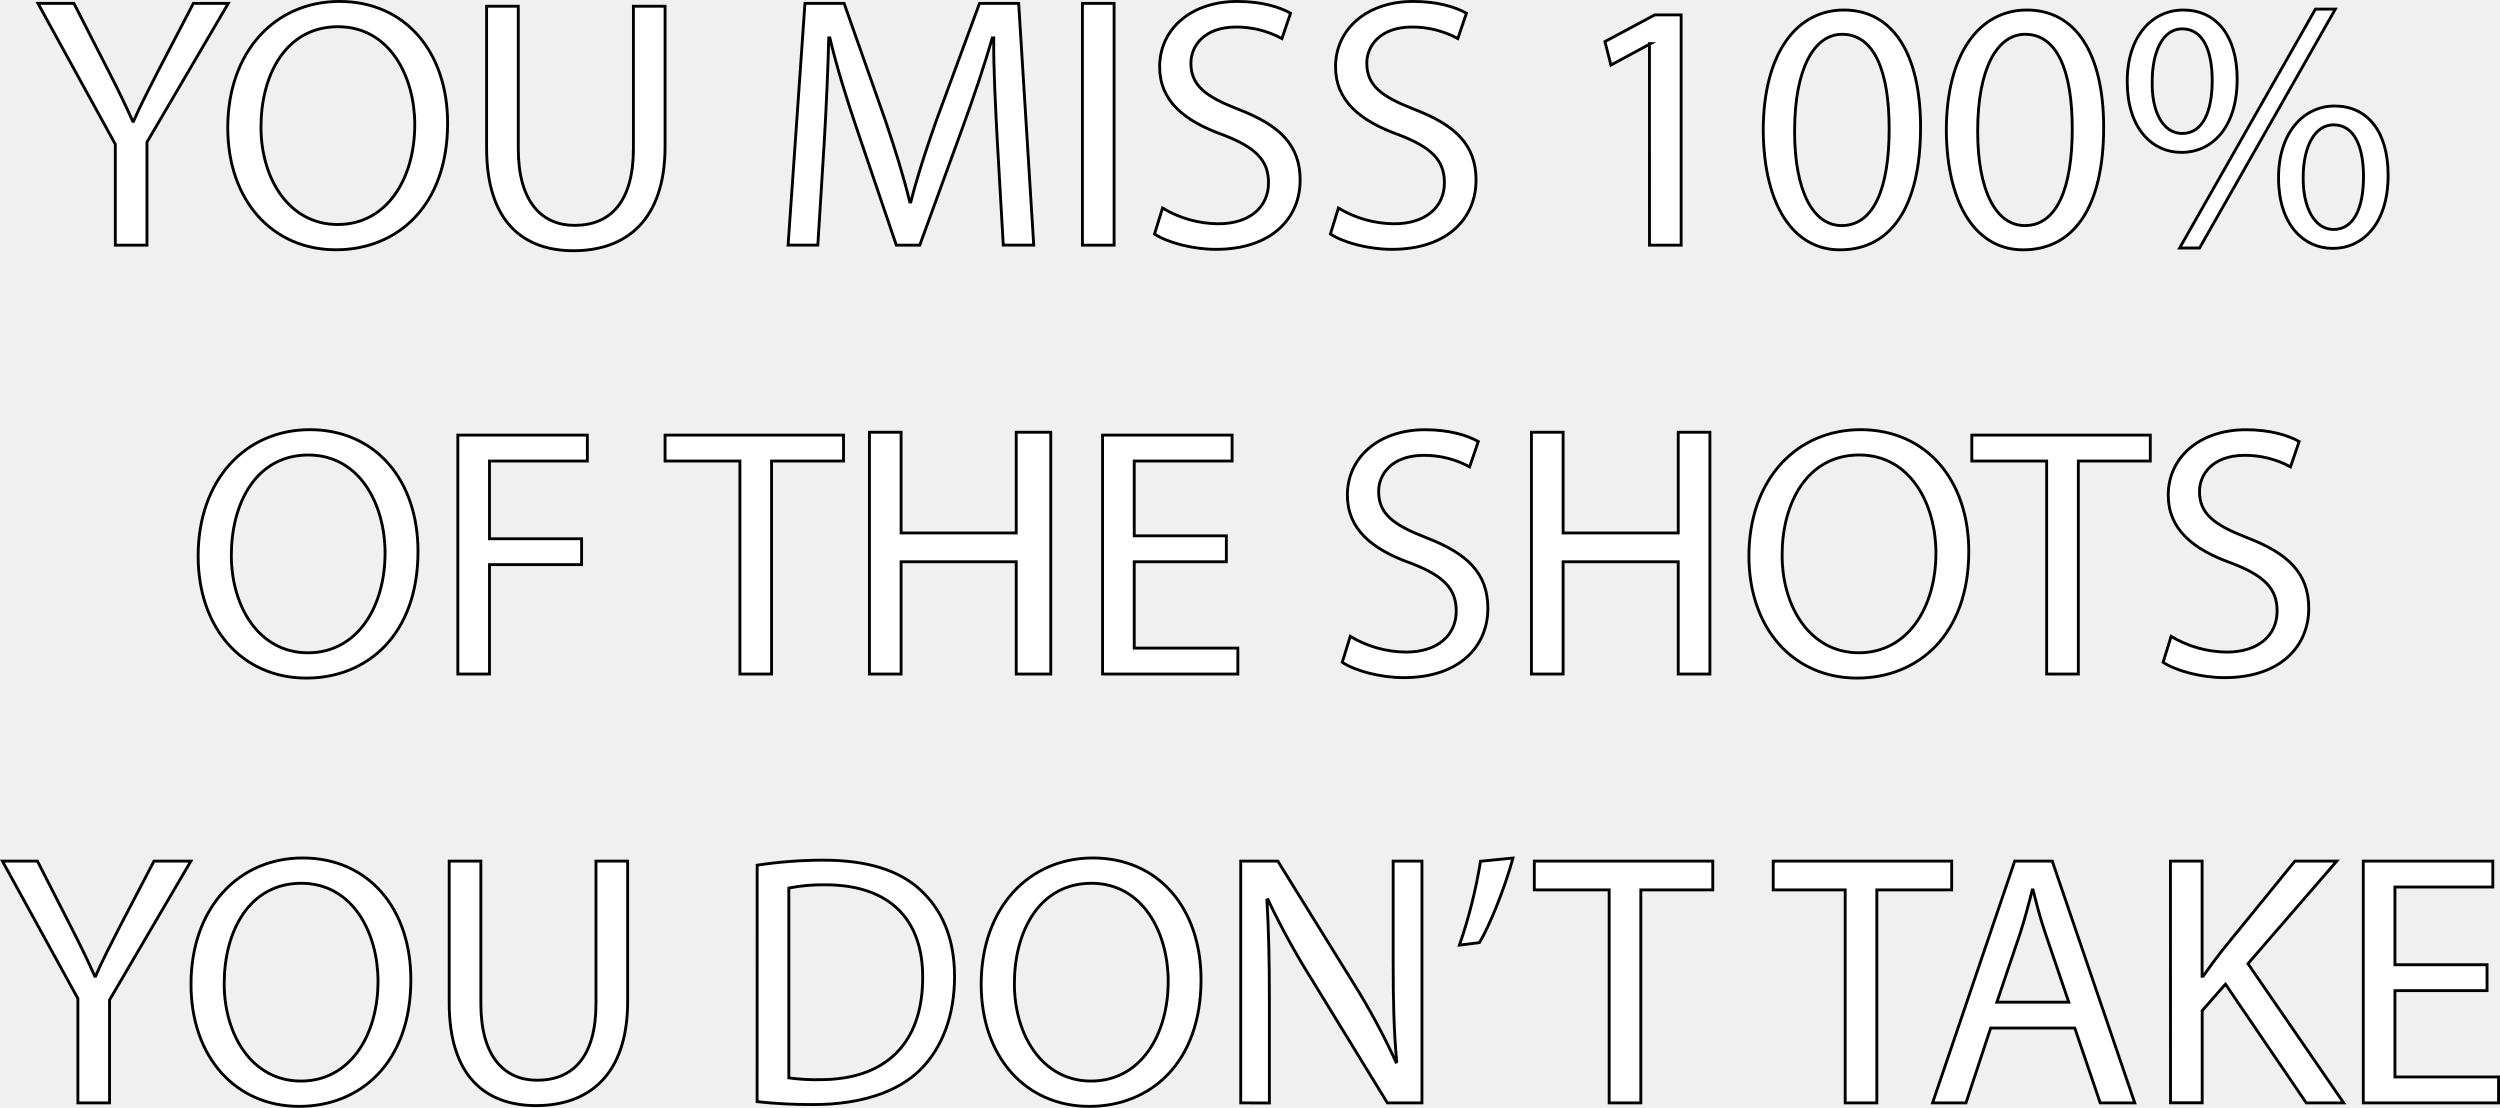
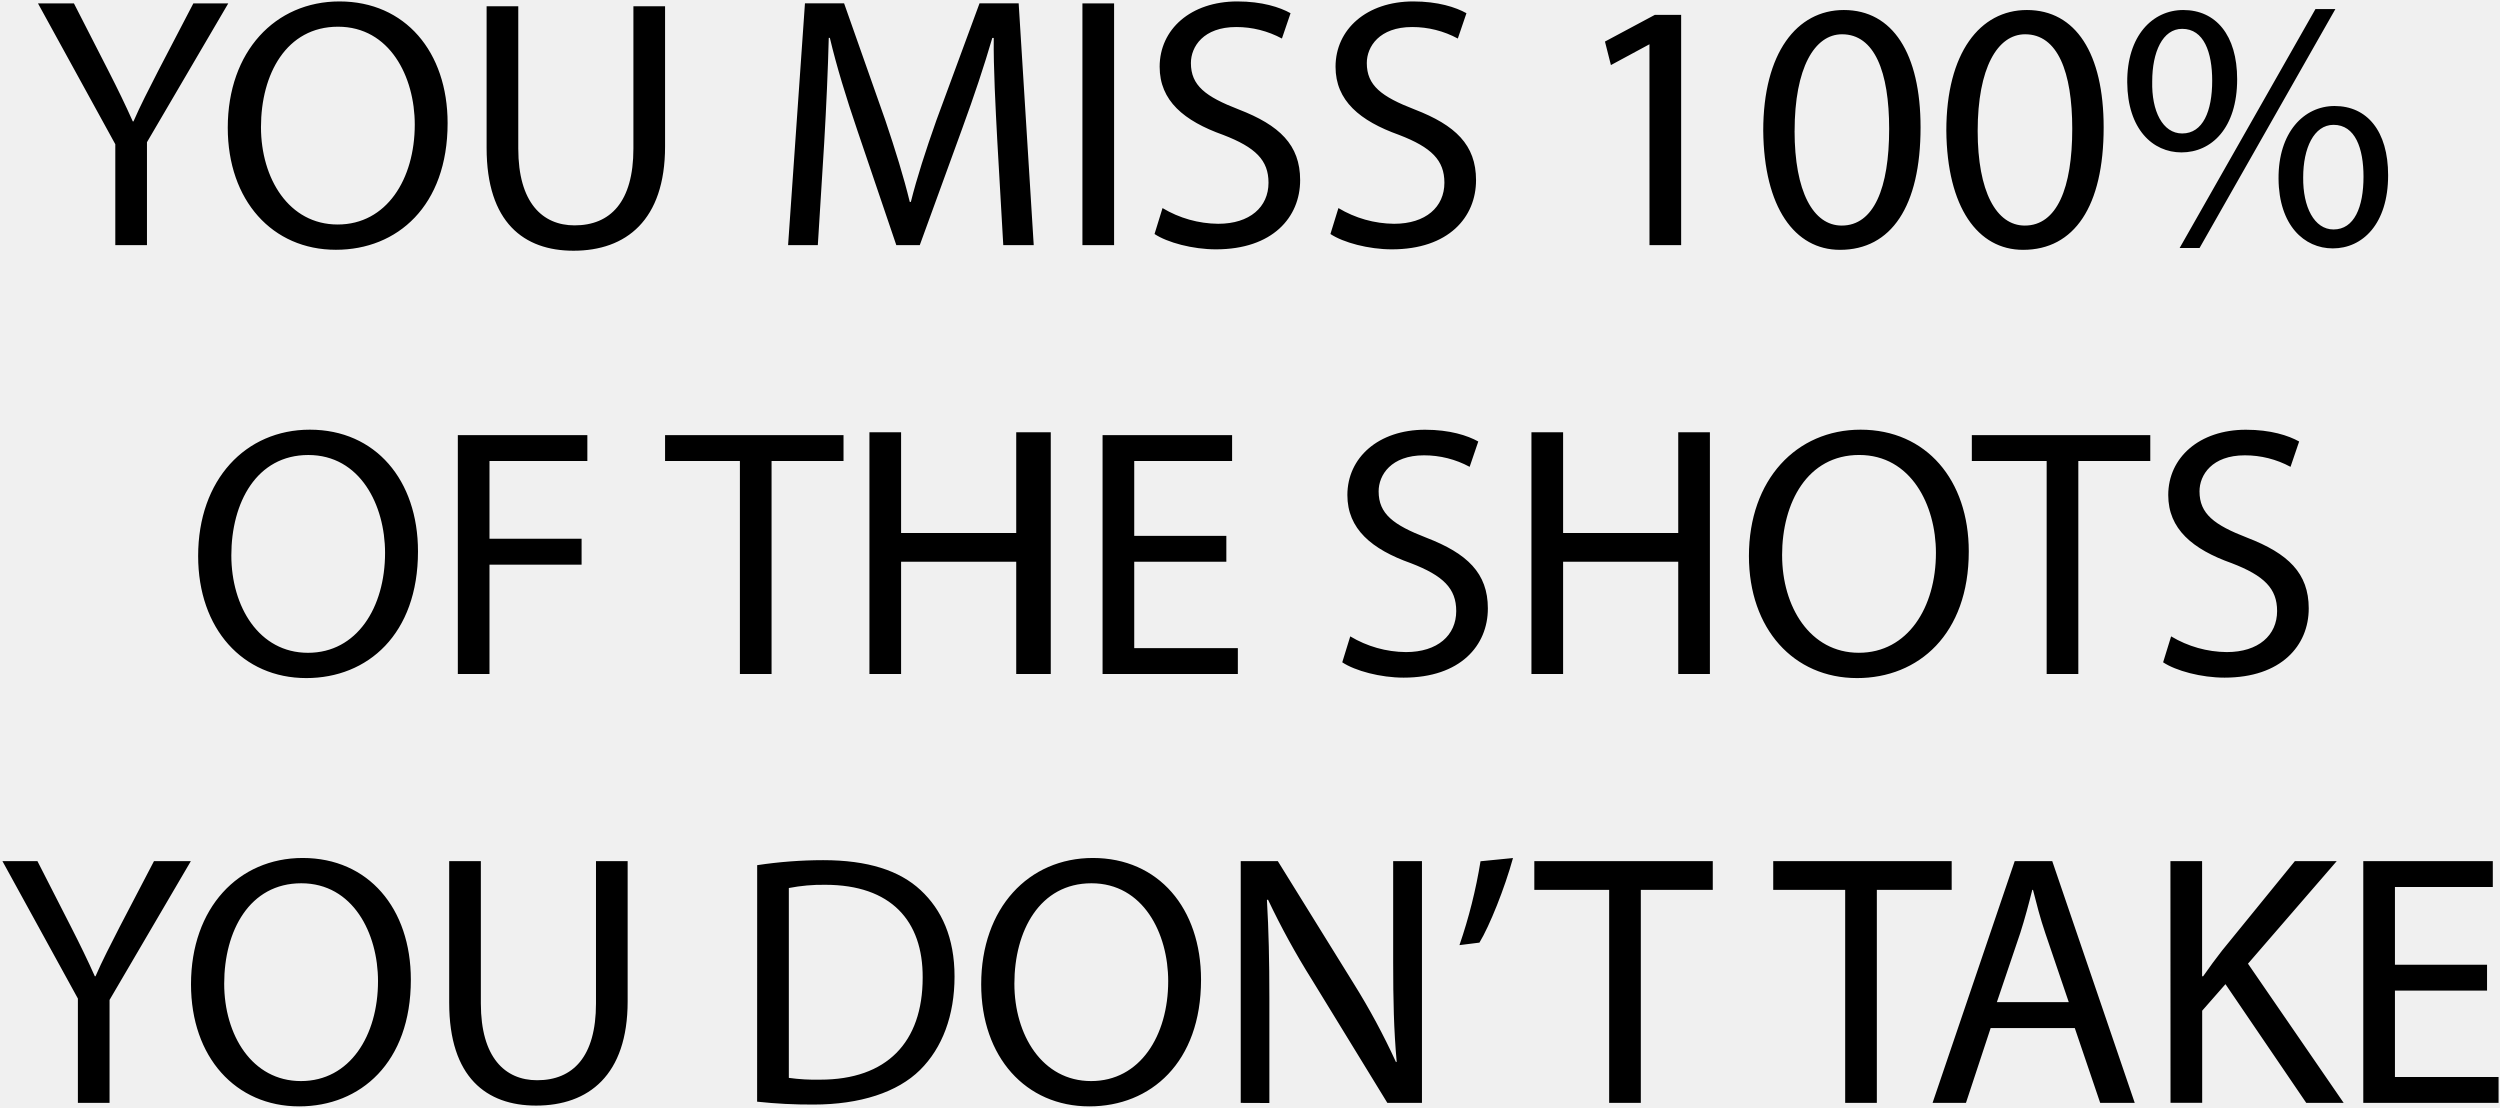
<svg xmlns="http://www.w3.org/2000/svg" viewBox="0 0 868.56 384.9">
  <defs>
    <style>.cls-1{fill:#fff;stroke:#000;stroke-miterlimit:10}</style>
  </defs>
  <g id="Layer_2" data-name="Layer 2">
-     <path class="cls-1" d="M40.06 85.17V50.11L13.19 1.17h12.49l12 23.46c3.28 6.43 5.8 11.61 8.45 17.54h.25c2.4-5.55 5.3-11.1 8.58-17.54L67.18 1.17h12.13L51.06 49.4v35.77zm115.45-42.39c0 28.77-17.48 44-38.81 44-22.07 0-37.57-17.11-37.57-42.41C79.14 17.86 95.63.5 117.94.5c22.82 0 37.57 17.5 37.57 42.28zm-64.84 1.37C90.67 62 100.34 78 117.32 78s26.78-15.75 26.78-34.72c0-16.61-8.68-34-26.66-34S90.67 25.79 90.67 44.15zm89.39-41.98v49.47c0 18.72 8.35 26.66 19.56 26.66 12.46 0 20.44-8.18 20.44-26.66V2.17h11V50.9c0 25.67-13.6 36.21-31.81 36.21-17.22 0-30.19-9.8-30.19-35.71V2.17zm166.42 46.69c-.61-11.53-1.35-25.39-1.23-35.69h-.5c-2.84 9.76-6.3 20.13-10.5 31.62l-14.7 40.38h-8.15l-13.46-39.65c-4-11.73-7.29-22.48-9.63-32.36h-.38c-.25 10.3-.86 24.16-1.59 36.55l-2.21 35.45H273.8l5.86-84h13.6l14.34 40.68c3.49 10.36 6.36 19.59 8.48 28.32h.37c2.12-8.48 5.12-17.72 8.86-28.32l15-40.68h13.6l5.23 84h-10.58zm40.58-47.69v84h-11v-84zm16.83 71.12a38.23 38.23 0 0 0 19.34 5.46c11 0 17.48-5.83 17.48-14.26 0-7.81-4.46-12.28-15.75-16.62C411.32 42 402.89 35 402.89 23.19c0-13 10.79-22.69 27-22.69 8.56 0 14.75 2 18.48 4.09l-3 8.8a33.29 33.29 0 0 0-15.87-4c-11.41 0-15.75 6.82-15.75 12.52 0 7.81 5.08 11.66 16.62 16.12 14.13 5.46 21.33 12.28 21.33 24.55 0 12.9-9.55 24.05-29.26 24.05-8.06 0-16.86-2.36-21.33-5.33zm61.11 0a38.23 38.23 0 0 0 19.34 5.46c11 0 17.48-5.83 17.48-14.26 0-7.81-4.46-12.28-15.75-16.62C472.46 42 464 35 464 23.19c0-13 10.79-22.69 27-22.69 8.56 0 14.75 2 18.48 4.09l-3 8.8a33.29 33.29 0 0 0-15.87-4c-11.41 0-15.75 6.82-15.75 12.52 0 7.81 5.08 11.66 16.62 16.12 14.14 5.46 21.33 12.28 21.33 24.55 0 12.9-9.55 24.05-29.26 24.05-8.06 0-16.86-2.36-21.33-5.33zm108.06-57.12h.39l-13.78 7.44-2.07-8.17 17.32-9.27h9.15v80h-11zm94.19 29.1c0 27.4-10.17 42.53-28 42.53-15.75 0-26.41-14.75-26.66-41.41 0-27 11.66-41.91 28-41.91 16.99 0 26.66 15.12 26.66 40.79zm-43.77 1.24c0 21 6.45 32.86 16.37 32.86 11.16 0 16.49-13 16.49-33.6 0-19.84-5.08-32.86-16.37-32.86-9.54 0-16.48 11.65-16.48 33.6zm107.38-1.24c0 27.4-10.17 42.53-28 42.53-15.75 0-26.41-14.75-26.66-41.41 0-27 11.66-41.91 28-41.91 16.99 0 26.66 15.12 26.66 40.79zm-43.77 1.24c0 21 6.45 32.86 16.37 32.86 11.16 0 16.49-13 16.49-33.6 0-19.84-5.08-32.86-16.37-32.86-9.58 0-16.49 11.65-16.49 33.6zm90.15-17.98c0 17-8.93 25.42-19.34 25.42-10 0-18.72-8.06-18.85-24.3s8.8-25.17 19.47-25.17c11.28 0 18.72 8.68 18.72 24.05zm-29.51.74c-.25 10.29 3.6 18.1 10.42 18.1 7.19 0 10.42-7.69 10.42-18.35 0-9.8-2.85-18-10.42-18-6.82-.02-10.42 8.09-10.42 18.25zm9.53 57.89l47.18-83h6.92l-47.18 83zm72.43-25.28c0 17-8.93 25.42-19.22 25.42-10 0-18.72-8.06-18.85-24.18s8.8-25.29 19.47-25.29c11.28 0 18.6 8.68 18.6 24.05zm-29.51.74c-.12 10.29 3.84 18.1 10.54 18.1 7.19 0 10.42-7.69 10.42-18.35 0-9.8-2.85-18-10.42-18-6.82.03-10.54 8.09-10.54 18.26zM145.22 191.58c0 28.77-17.48 44-38.81 44-22.07 0-37.57-17.11-37.57-42.41 0-26.53 16.49-43.89 38.81-43.89 22.81.02 37.57 17.5 37.57 42.3zm-64.85 1.36c0 17.86 9.63 33.86 26.63 33.86s26.78-15.75 26.78-34.72c0-16.61-8.68-34-26.66-34s-26.75 16.51-26.75 34.87zm78.69-41.77h45v9h-34v27h32v9h-32v38h-11zm98 9h-26v-9h62v9h-25v74h-11zm56-10v35h40v-35h12v84h-12v-39h-40v39h-11v-84zm113 45h-32v30h36v9h-47v-83h45v9h-34v26h32zm43.05 25.92a38.23 38.23 0 0 0 19.34 5.46c11 0 17.48-5.83 17.48-14.26 0-7.81-4.46-12.28-15.75-16.62-13.64-4.84-22.07-11.9-22.07-23.68 0-13 10.79-22.69 27-22.69 8.56 0 14.75 2 18.48 4.09l-3 8.8a33.29 33.29 0 0 0-15.87-4c-11.41 0-15.75 6.82-15.75 12.52 0 7.81 5.08 11.66 16.62 16.12 14.14 5.46 21.33 12.28 21.33 24.55 0 12.9-9.55 24.05-29.26 24.05-8.06 0-16.86-2.36-21.33-5.33zm73.95-70.92v35h40v-35h11v84h-11v-39h-40v39h-11v-84zM684 191.58c0 28.77-17.48 44-38.81 44-22.07 0-37.57-17.11-37.57-42.41 0-26.53 16.49-43.89 38.81-43.89 22.81.02 37.57 17.5 37.57 42.3zm-64.85 1.36c0 17.85 9.67 33.85 26.66 33.85s26.78-15.75 26.78-34.72c0-16.61-8.68-34-26.66-34s-26.79 16.52-26.79 34.88zm91.91-32.77h-26v-9h62v9h-25v74h-11zm43.24 60.92a38.23 38.23 0 0 0 19.34 5.46c11 0 17.48-5.83 17.48-14.26 0-7.81-4.46-12.28-15.75-16.62-13.64-4.84-22.07-11.9-22.07-23.68 0-13 10.79-22.69 27-22.69 8.56 0 14.75 2 18.48 4.09l-3 8.8a33.29 33.29 0 0 0-15.87-4c-11.41 0-15.75 6.82-15.75 12.52 0 7.81 5.08 11.66 16.62 16.12 14.14 5.46 21.33 12.28 21.33 24.55 0 12.9-9.55 24.05-29.26 24.05-8.06 0-16.86-2.36-21.33-5.33zM27.06 383.17v-36.25L.84 299.17H13l11.69 22.89c3.2 6.28 5.66 11.32 8.25 17.11h.25c2.34-5.42 5.17-10.83 8.37-17.11l11.94-22.89h12.81L38.06 347.4v35.77zm115.68-42.79c0 28.77-17.48 44-38.81 44-22.07 0-37.57-17.11-37.57-42.41 0-26.53 16.49-43.89 38.81-43.89 22.83.02 37.57 17.5 37.57 42.3zm-64.85 1.36c0 17.85 9.67 33.85 26.66 33.85s26.78-15.75 26.78-34.72c0-16.61-8.68-34-26.66-34s-26.78 16.52-26.78 34.88zm89.17-42.57v49.47c0 18.72 8.35 26.66 19.56 26.66 12.46 0 20.44-8.18 20.44-26.66v-49.47h11v48.73c0 25.67-13.6 36.21-31.81 36.21-17.22 0-30.19-9.8-30.19-35.71v-49.23zm96 1.41a154.48 154.48 0 0 1 22.94-1.74c15.5 0 26.53 3.6 33.85 10.42s11.78 16.49 11.78 30-4.22 24.8-12 32.49-20.71 12-37 12a174.08 174.08 0 0 1-19.59-1zm11 73.9a68.1 68.1 0 0 0 10.91.62c23.06 0 35.59-12.9 35.59-35.46.12-19.71-11-32.24-33.85-32.24a61.27 61.27 0 0 0-12.65 1.12zm143.21-34.1c0 28.77-17.48 44-38.81 44-22.07 0-37.57-17.11-37.57-42.41 0-26.53 16.49-43.89 38.81-43.89 22.82.02 37.57 17.5 37.57 42.3zm-64.85 1.36c0 17.85 9.67 33.85 26.66 33.85s26.78-15.75 26.78-34.72c0-16.61-8.68-34-26.66-34s-26.78 16.52-26.78 34.88zm78.64 41.43v-84h12.88l26.34 42.5A239.37 239.37 0 0 1 485 369l.24-.12c-1-11.22-1.22-21.44-1.22-34.52v-35.19h10v84H482l-26.1-42.62a268.23 268.23 0 0 1-15.37-28l-.37.12c.61 10.59.85 20.69.85 34.65v35.89zm94.59-85.07c-2.85 10.42-8.18 23.68-11.66 29.39l-6.94.87a175.56 175.56 0 0 0 7.32-29.14zm33.41 11.07h-26v-10h62v10h-25v74h-11zm82 0h-25v-10h62v10h-26v74h-11zm50.54 48l-8.58 26h-11.6l28.54-84H713l28.66 84h-12l-8.83-26zm27.14-9l-8.12-23.87c-1.85-5.41-3.08-10.33-4.31-15.13h-.25c-1.23 4.92-2.58 10-4.18 15l-8.12 24zm35.32-49h11v40h.37c2.21-3.2 4.43-6.15 6.52-8.86l25.35-31.14h14.54L781 334.81l33.25 48.36h-13l-28.07-41.25-8.09 9.22v32h-11zm110 45h-32v30h36v9h-47v-84h45v9h-34v27h32z" id="Layer_1-2" data-name="Layer 1" />
+     <path class="cls-2" d="M40.06 85.17V50.11L13.19 1.17h12.49l12 23.46c3.28 6.43 5.8 11.61 8.45 17.54h.25c2.4-5.55 5.3-11.1 8.58-17.54L67.18 1.17h12.13L51.06 49.4v35.77zm115.45-42.39c0 28.77-17.48 44-38.81 44-22.07 0-37.57-17.11-37.57-42.41C79.14 17.86 95.63.5 117.94.5c22.82 0 37.57 17.5 37.57 42.28zm-64.84 1.37C90.67 62 100.34 78 117.32 78s26.78-15.75 26.78-34.72c0-16.61-8.68-34-26.66-34S90.67 25.79 90.67 44.15zm89.39-41.98v49.47c0 18.72 8.35 26.66 19.56 26.66 12.46 0 20.44-8.18 20.44-26.66V2.17h11V50.9c0 25.67-13.6 36.21-31.81 36.21-17.22 0-30.19-9.8-30.19-35.71V2.17zm166.42 46.69c-.61-11.53-1.35-25.39-1.23-35.69h-.5c-2.84 9.76-6.3 20.13-10.5 31.62l-14.7 40.38h-8.15l-13.46-39.65c-4-11.73-7.29-22.48-9.63-32.36h-.38c-.25 10.3-.86 24.16-1.59 36.55l-2.21 35.45H273.8l5.86-84h13.6l14.34 40.68c3.49 10.36 6.36 19.59 8.48 28.32h.37c2.12-8.48 5.12-17.72 8.86-28.32l15-40.68h13.6l5.23 84h-10.58zm40.58-47.69v84h-11v-84zm16.83 71.12a38.23 38.23 0 0 0 19.34 5.46c11 0 17.48-5.83 17.48-14.26 0-7.81-4.46-12.28-15.75-16.62C411.32 42 402.89 35 402.89 23.19c0-13 10.79-22.69 27-22.69 8.56 0 14.75 2 18.48 4.09l-3 8.8a33.29 33.29 0 0 0-15.87-4c-11.41 0-15.75 6.82-15.75 12.52 0 7.81 5.08 11.66 16.62 16.12 14.13 5.46 21.33 12.28 21.33 24.55 0 12.9-9.55 24.05-29.26 24.05-8.06 0-16.86-2.36-21.33-5.33zm61.11 0a38.23 38.23 0 0 0 19.34 5.46c11 0 17.48-5.83 17.48-14.26 0-7.81-4.46-12.28-15.75-16.62C472.46 42 464 35 464 23.19c0-13 10.79-22.69 27-22.69 8.56 0 14.75 2 18.48 4.09l-3 8.8a33.29 33.29 0 0 0-15.87-4c-11.41 0-15.75 6.82-15.75 12.52 0 7.81 5.08 11.66 16.62 16.12 14.14 5.46 21.33 12.28 21.33 24.55 0 12.9-9.55 24.05-29.26 24.05-8.06 0-16.86-2.36-21.33-5.33zm108.06-57.12h.39l-13.78 7.44-2.07-8.17 17.32-9.27h9.15v80h-11zm94.19 29.1c0 27.4-10.17 42.53-28 42.53-15.75 0-26.41-14.75-26.66-41.41 0-27 11.66-41.91 28-41.91 16.99 0 26.66 15.12 26.66 40.79zm-43.77 1.24c0 21 6.45 32.86 16.37 32.86 11.16 0 16.49-13 16.49-33.6 0-19.84-5.08-32.86-16.37-32.86-9.54 0-16.48 11.65-16.48 33.6zm107.38-1.24c0 27.4-10.17 42.53-28 42.53-15.75 0-26.41-14.75-26.66-41.41 0-27 11.66-41.91 28-41.91 16.99 0 26.66 15.12 26.66 40.79zm-43.77 1.24c0 21 6.45 32.86 16.37 32.86 11.16 0 16.49-13 16.49-33.6 0-19.84-5.08-32.86-16.37-32.86-9.58 0-16.49 11.65-16.49 33.6zm90.15-17.98c0 17-8.93 25.42-19.34 25.42-10 0-18.72-8.06-18.85-24.3s8.8-25.17 19.47-25.17c11.28 0 18.72 8.68 18.72 24.05zm-29.51.74c-.25 10.29 3.6 18.1 10.42 18.1 7.19 0 10.42-7.69 10.42-18.35 0-9.8-2.85-18-10.42-18-6.82-.02-10.42 8.09-10.42 18.25zm9.53 57.89l47.18-83h6.92l-47.18 83zm72.43-25.28c0 17-8.93 25.42-19.22 25.42-10 0-18.72-8.06-18.85-24.18s8.8-25.29 19.47-25.29c11.28 0 18.6 8.68 18.6 24.05zm-29.51.74c-.12 10.29 3.84 18.1 10.54 18.1 7.19 0 10.42-7.69 10.42-18.35 0-9.8-2.85-18-10.42-18-6.82.03-10.54 8.09-10.54 18.26zM145.22 191.58c0 28.77-17.48 44-38.81 44-22.07 0-37.57-17.11-37.57-42.41 0-26.53 16.49-43.89 38.81-43.89 22.81.02 37.57 17.5 37.57 42.3zm-64.85 1.36c0 17.86 9.63 33.86 26.63 33.86s26.78-15.75 26.78-34.72c0-16.61-8.68-34-26.66-34s-26.75 16.51-26.75 34.87zm78.69-41.77h45v9h-34v27h32v9h-32v38h-11zm98 9h-26v-9h62v9h-25v74h-11zm56-10v35h40v-35h12v84h-12v-39h-40v39h-11v-84zm113 45h-32v30h36v9h-47v-83h45v9h-34v26h32zm43.05 25.92a38.23 38.23 0 0 0 19.34 5.46c11 0 17.48-5.83 17.48-14.26 0-7.81-4.46-12.28-15.75-16.62-13.64-4.84-22.07-11.9-22.07-23.68 0-13 10.79-22.69 27-22.69 8.56 0 14.75 2 18.48 4.09l-3 8.8a33.29 33.29 0 0 0-15.87-4c-11.41 0-15.75 6.82-15.75 12.52 0 7.81 5.08 11.66 16.62 16.12 14.14 5.46 21.33 12.28 21.33 24.55 0 12.9-9.55 24.05-29.26 24.05-8.06 0-16.86-2.36-21.33-5.33zm73.95-70.92v35h40v-35h11v84h-11v-39h-40v39h-11v-84zM684 191.58c0 28.77-17.48 44-38.81 44-22.07 0-37.57-17.11-37.57-42.41 0-26.53 16.49-43.89 38.81-43.89 22.81.02 37.57 17.5 37.57 42.3zm-64.85 1.36c0 17.85 9.67 33.85 26.66 33.85s26.78-15.75 26.78-34.72c0-16.61-8.68-34-26.66-34s-26.79 16.52-26.79 34.88zm91.91-32.77h-26v-9h62v9h-25v74h-11zm43.24 60.92a38.23 38.23 0 0 0 19.34 5.46c11 0 17.48-5.83 17.48-14.26 0-7.81-4.46-12.28-15.75-16.62-13.64-4.84-22.07-11.9-22.07-23.68 0-13 10.79-22.69 27-22.69 8.56 0 14.75 2 18.48 4.09l-3 8.8a33.29 33.29 0 0 0-15.87-4c-11.41 0-15.75 6.82-15.75 12.52 0 7.81 5.08 11.66 16.62 16.12 14.14 5.46 21.33 12.28 21.33 24.55 0 12.9-9.55 24.05-29.26 24.05-8.06 0-16.86-2.36-21.33-5.33zM27.06 383.17v-36.25L.84 299.17H13l11.69 22.89c3.2 6.28 5.66 11.32 8.25 17.11h.25c2.34-5.42 5.17-10.83 8.37-17.11l11.94-22.89h12.81L38.06 347.4v35.77zm115.68-42.79c0 28.77-17.48 44-38.81 44-22.07 0-37.57-17.11-37.57-42.41 0-26.53 16.49-43.89 38.81-43.89 22.83.02 37.57 17.5 37.57 42.3zm-64.85 1.36c0 17.85 9.67 33.85 26.66 33.85s26.78-15.75 26.78-34.72c0-16.61-8.68-34-26.66-34s-26.78 16.52-26.78 34.88zm89.17-42.57v49.47c0 18.72 8.35 26.66 19.56 26.66 12.46 0 20.44-8.18 20.44-26.66v-49.47h11v48.73c0 25.67-13.6 36.21-31.81 36.21-17.22 0-30.19-9.8-30.19-35.71v-49.23zm96 1.41a154.48 154.48 0 0 1 22.94-1.74c15.5 0 26.53 3.6 33.85 10.42s11.78 16.49 11.78 30-4.22 24.8-12 32.49-20.71 12-37 12a174.08 174.08 0 0 1-19.59-1zm11 73.9a68.1 68.1 0 0 0 10.91.62c23.06 0 35.59-12.9 35.59-35.46.12-19.71-11-32.24-33.85-32.24a61.27 61.27 0 0 0-12.65 1.12zm143.21-34.1c0 28.77-17.48 44-38.81 44-22.07 0-37.57-17.11-37.57-42.41 0-26.53 16.49-43.89 38.81-43.89 22.82.02 37.57 17.5 37.57 42.3zm-64.85 1.36c0 17.85 9.67 33.85 26.66 33.85s26.78-15.75 26.78-34.72c0-16.61-8.68-34-26.66-34s-26.78 16.52-26.78 34.88zm78.64 41.43v-84h12.88l26.34 42.5A239.37 239.37 0 0 1 485 369l.24-.12c-1-11.22-1.22-21.44-1.22-34.52v-35.19h10v84H482l-26.1-42.62a268.23 268.23 0 0 1-15.37-28l-.37.12c.61 10.59.85 20.69.85 34.65v35.89zm94.59-85.07c-2.85 10.42-8.18 23.68-11.66 29.39l-6.94.87a175.56 175.56 0 0 0 7.32-29.14zm33.41 11.07h-26v-10h62v10h-25v74h-11zm82 0h-25v-10h62v10h-26v74h-11zm50.54 48l-8.58 26h-11.6l28.54-84H713l28.66 84h-12l-8.83-26zm27.14-9l-8.12-23.87c-1.85-5.41-3.08-10.33-4.31-15.13h-.25c-1.23 4.92-2.58 10-4.18 15l-8.12 24zm35.32-49h11v40h.37c2.21-3.2 4.43-6.15 6.52-8.86l25.35-31.14h14.54L781 334.81l33.25 48.36h-13l-28.07-41.25-8.09 9.22v32h-11zm110 45h-32v30h36v9h-47v-84h45v9h-34v27h32z" id="Layer_1-2" data-name="Layer 1" />
  </g>
</svg>
